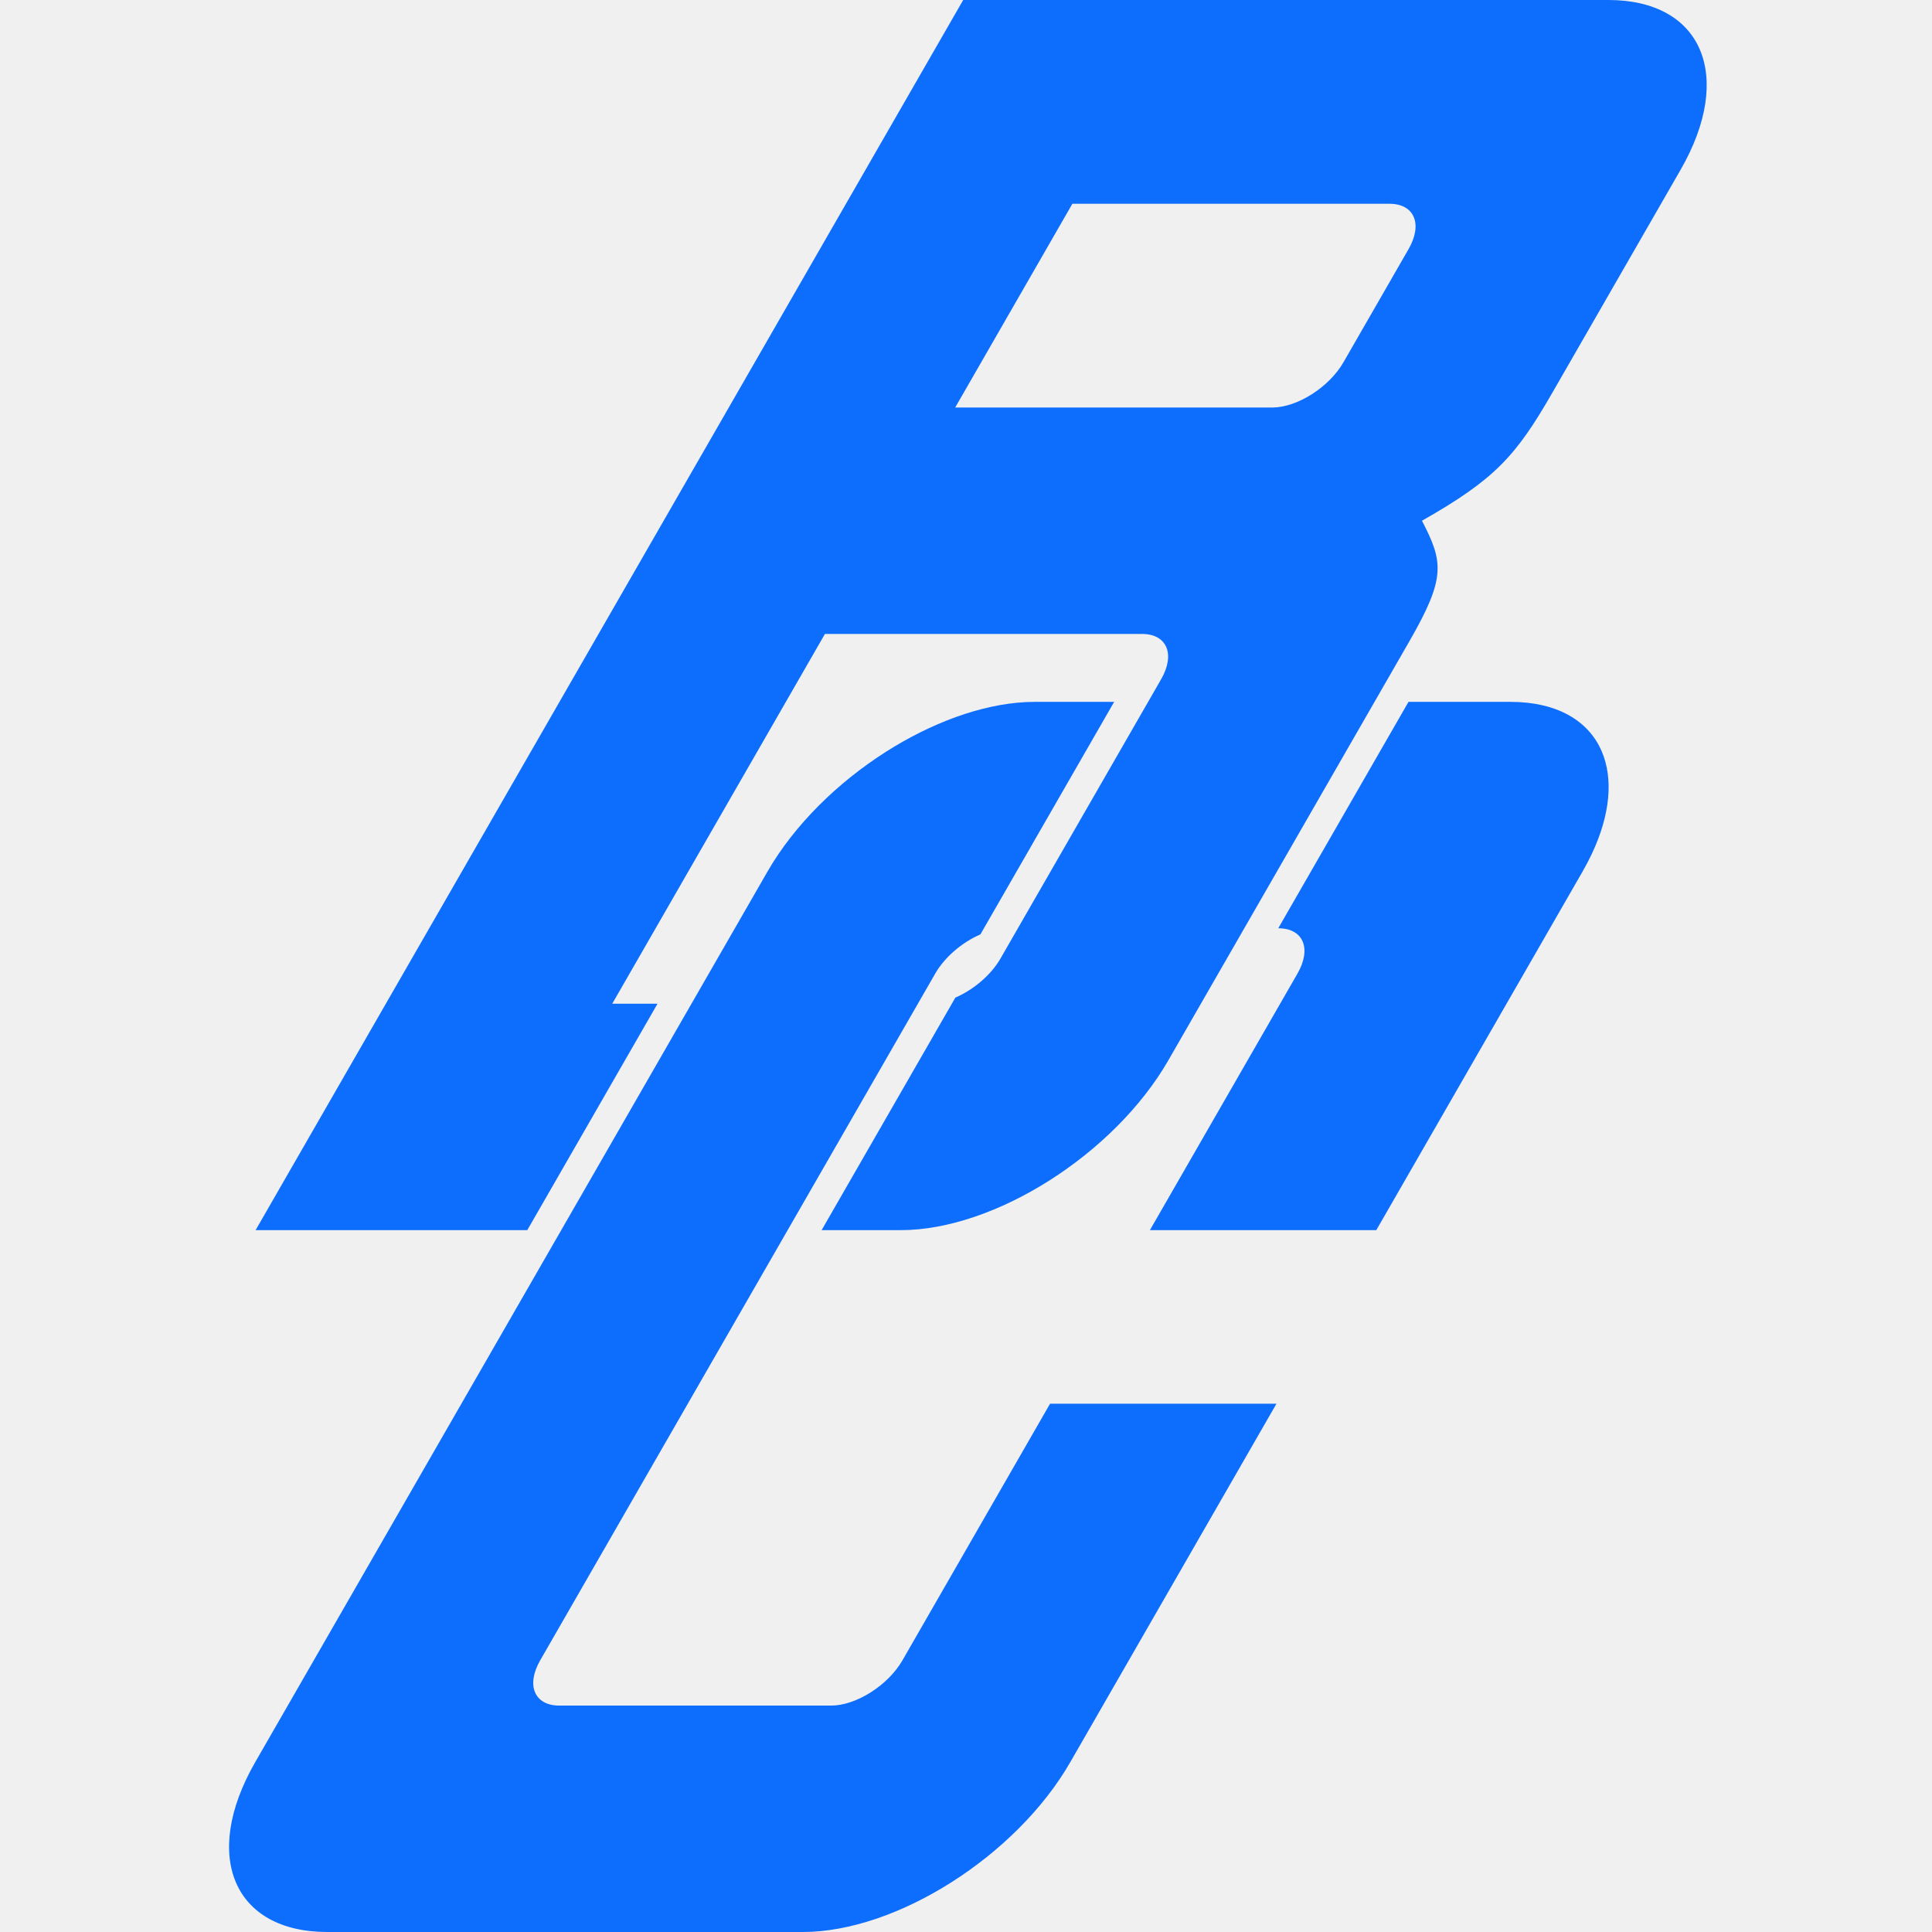
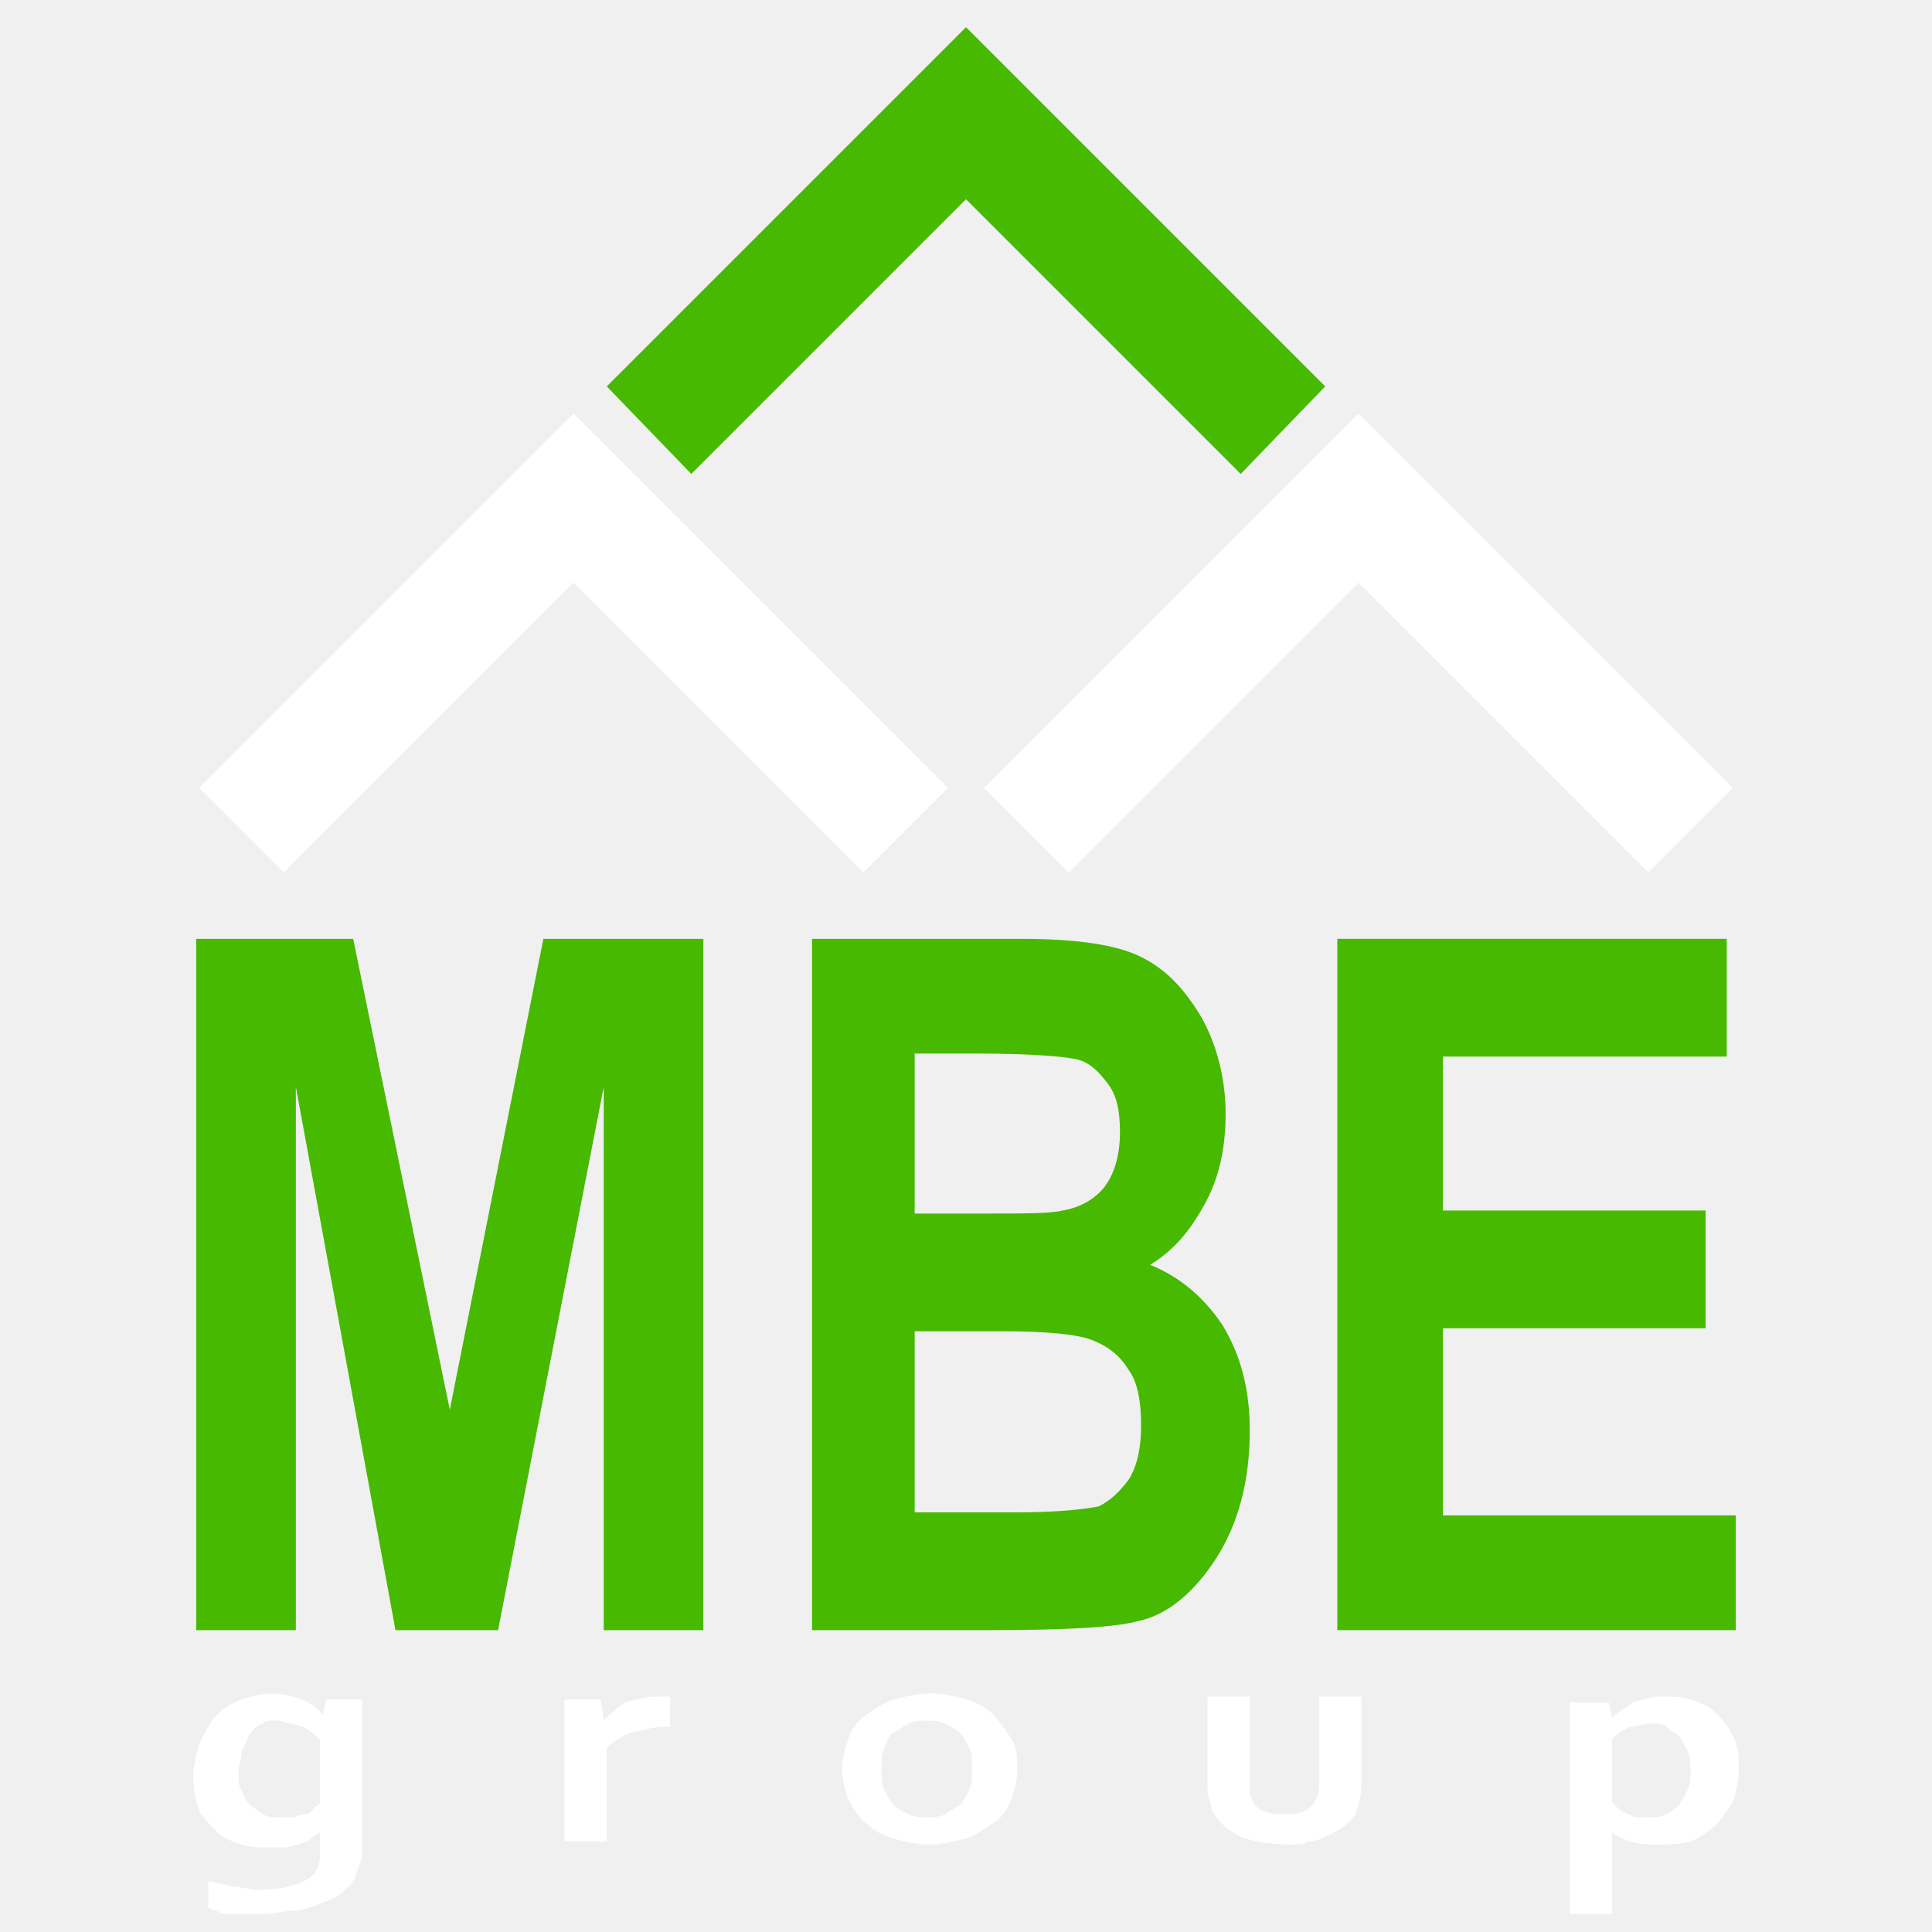
- <svg xmlns="http://www.w3.org/2000/svg" version="1.1" id="logo" x="0px" y="0px" viewBox="0 0 512 512" style="fill:#0d6efd;" xml:space="preserve">
-   <path d="M218.619,168h84c6.627,0,8.91,5.373,5.097,12l-3.451,6l-34.513,60l-1.726,3l-2.876,5  c-2.553,4.439-7.194,8.306-11.972,10.381L217.735,326h21c24.853,0,56.589-20.147,70.885-45l13.805-24l6.327-11l34.513-60l4.602-8  l4.602-8c9.705-16.871,9.08-21,3.366-32c19.368-11,24.894-17.129,34.598-34l33.938-59c14.296-24.853,5.738-45-19.115-45h-171  l-62.124,108l-34.513,60L67.735,326h72l34.513-60h-12L218.619,168z M284.194,54h84c6.627,0,8.91,5.373,5.097,12l-17.257,30  c-3.812,6.627-12.275,12-18.903,12h-84L284.194,54z" />
-   <path d="M421.795,226.399c5.016-10.589,5.736-20.093,2.709-27.219c-0.432-1.018-0.941-1.987-1.525-2.904  c-1.167-1.834-2.634-3.459-4.388-4.845s-3.794-2.532-6.108-3.408c-1.157-0.438-2.382-0.809-3.675-1.109  c-2.585-0.599-5.437-0.914-8.543-0.914h-27l-34.513,60c6.627,0,8.91,5.373,5.097,12l-39.115,68h60l54.646-95  C420.274,229.447,421.078,227.912,421.795,226.399z" />
-   <path d="M239.16,440c-3.812,6.627-12.275,12-18.903,12h-72c-6.627,0-8.91-5.373-5.097-12l57.522-100l8.053-14l34.513-60  l2.876-5l1.726-3c2.553-4.439,7.194-8.306,11.972-10.382L295.265,186h-21c-1.553,0-3.134,0.079-4.735,0.232  c-12.009,1.152-25.195,6.519-37.056,14.511c-0.791,0.533-1.575,1.077-2.354,1.633c-3.113,2.222-6.119,4.624-8.971,7.174  c-2.853,2.55-5.551,5.25-8.049,8.068c-1.249,1.409-2.447,2.848-3.59,4.313c-2.284,2.929-4.344,5.962-6.131,9.069l-17.257,30  l-2.876,5l-34.513,60l-8.053,14L67.629,467c-14.296,24.853-5.738,45,19.115,45h126c24.853,0,56.589-20.147,70.885-45l54.646-95h-60  L239.16,440z" />
+ <svg xmlns="http://www.w3.org/2000/svg" version="1.1" viewBox="0 0 64 64" xml:space="preserve">
+   <style type="text/css">
+         .st0{fill:#47B900;}
+         .st1{fill:#FFFFFF;}
+     </style>
+   <g>
+     <path class="st0" d="M6.5,54V31.1h5.2l3.2,15.6l3.1-15.6h5.3V54h-3.3V36l-3.5,18h-3.4L9.8,36v18H6.5z" />
+     <path class="st0" d="M26.8,31.1h7c1.9,0,3.2,0.2,4,0.6s1.4,1,2,2c0.5,0.9,0.8,2,0.8,3.2c0,1.1-0.2,2.1-0.7,3c-0.5,0.9-1,1.5-1.8,2c1,0.4,1.8,1.1,2.4,2c0.6,1,0.9,2.1,0.9,3.5c0,1.7-0.4,3.1-1.1,4.2c-0.7,1.1-1.6,1.9-2.6,2.1c-0.7,0.2-2.3,0.3-4.9,0.3h-5.9V31.1zM30.3,34.9v5.3h2.3c1.4,0,2.2,0,2.6-0.1c0.6-0.1,1.1-0.4,1.4-0.8c0.3-0.4,0.5-1,0.5-1.8c0-0.7-0.1-1.2-0.4-1.6c-0.3-0.4-0.6-0.7-1-0.8c-0.4-0.1-1.5-0.2-3.4-0.2H30.3z M30.3,44v6.1h3.3c1.4,0,2.3-0.1,2.8-0.2c0.4-0.2,0.7-0.5,1-0.9c0.3-0.5,0.4-1.1,0.4-1.8c0-0.7-0.1-1.4-0.4-1.8c-0.3-0.5-0.7-0.8-1.2-1c-0.5-0.2-1.5-0.3-3-0.3H30.3z" />
+     <path class="st0" d="M44.3,54V31.1h12.9V35h-9.4v5.1h8.7v3.9h-8.7v6.2h9.7V54H44.3z" />
+   </g>
+   <g>
+     <polygon class="st1" points="28.6,28.9 19,19.3 9.4,28.9 6.6,26.1 19,13.7 31.4,26.1" />
+     <polygon class="st0" points="41.1,15.7 32,6.6 22.9,15.7 20.1,12.8 32,0.9 43.9,12.8" />
+     <polygon class="st1" points="54.6,28.9 45,19.3 35.4,28.9 32.6,26.1 45,13.7 57.4,26.1" />
+   </g>
+   <g>
+     <path class="st1" d="M10.6,61.1c0-0.1,0-0.1,0-0.2c0-0.1,0-0.2,0-0.2h0c-0.1,0.1-0.2,0.1-0.3,0.2c-0.1,0.1-0.2,0.1-0.4,0.2c-0.1,0-0.3,0.1-0.5,0.1c-0.2,0-0.3,0-0.5,0c-0.3,0-0.6,0-0.9-0.1c-0.3-0.1-0.6-0.2-0.8-0.4c-0.2-0.2-0.4-0.4-0.6-0.7c-0.1-0.3-0.2-0.7-0.2-1.1s0.1-0.8,0.2-1.1C6.8,57.3,7,57,7.2,56.8s0.5-0.4,0.8-0.5c0.3-0.1,0.6-0.2,1-0.2c0.4,0,0.7,0.1,1,0.2c0.3,0.1,0.5,0.3,0.7,0.5h0l0.1-0.5H12v4.8c0,0.3,0,0.5-0.1,0.7c-0.1,0.2-0.1,0.4-0.2,0.5c-0.1,0.2-0.3,0.3-0.5,0.5c-0.2,0.1-0.4,0.2-0.7,0.3c-0.3,0.1-0.5,0.2-0.8,0.2c-0.3,0-0.6,0.1-1,0.1c-0.2,0-0.4,0-0.6,0c-0.2,0-0.4,0-0.5,0c-0.2,0-0.3,0-0.4-0.1c-0.1,0-0.3-0.1-0.3-0.1v-0.9c0.3,0.1,0.5,0.1,0.8,0.2c0.3,0,0.6,0.1,0.9,0.1c0.6,0,1.1-0.1,1.5-0.3c0.4-0.2,0.5-0.5,0.5-0.9V61.1z M9.3,60.2c0.1,0,0.3,0,0.4,0s0.2-0.1,0.4-0.1s0.2-0.1,0.3-0.2s0.2-0.1,0.2-0.2v-2.1c-0.2-0.1-0.3-0.3-0.6-0.4c-0.2-0.1-0.5-0.1-0.7-0.2c-0.1,0-0.2,0-0.3,0c-0.1,0-0.2,0-0.3,0.1c-0.1,0-0.2,0.1-0.3,0.2c-0.1,0.1-0.2,0.2-0.2,0.3S8,57.9,8,58.1c0,0.2-0.1,0.4-0.1,0.6c0,0.2,0,0.5,0.1,0.6c0.1,0.2,0.1,0.3,0.3,0.5c0.1,0.1,0.3,0.2,0.4,0.3C8.9,60.2,9.1,60.2,9.3,60.2z" />
+     <path class="st1" d="M22.2,57.2h-0.1c-0.4,0-0.8,0.1-1.2,0.2c-0.3,0.1-0.6,0.3-0.8,0.5V61h-1.4v-4.7h1.2l0.1,0.7h0c0.2-0.2,0.4-0.4,0.7-0.6c0.3-0.1,0.7-0.2,1.1-0.2c0.1,0,0.3,0,0.4,0V57.2z" />
+     <path class="st1" d="M33.7,58.6c0,0.4-0.1,0.7-0.2,1c-0.1,0.3-0.3,0.6-0.6,0.8s-0.6,0.4-0.9,0.5c-0.4,0.1-0.8,0.2-1.2,0.2c-0.5,0-0.9-0.1-1.2-0.2c-0.4-0.1-0.7-0.3-0.9-0.5c-0.3-0.2-0.4-0.5-0.6-0.8c-0.1-0.3-0.2-0.6-0.2-1s0.1-0.7,0.2-1s0.3-0.6,0.6-0.8c0.3-0.2,0.6-0.4,0.9-0.5c0.4-0.1,0.8-0.2,1.2-0.2c0.5,0,0.9,0.1,1.2,0.2c0.4,0.1,0.7,0.3,0.9,0.5s0.4,0.5,0.6,0.8C33.7,57.9,33.7,58.3,33.7,58.6z M32.2,58.6c0-0.3,0-0.5-0.1-0.7c-0.1-0.2-0.2-0.4-0.3-0.5c-0.1-0.1-0.3-0.2-0.5-0.3s-0.4-0.1-0.6-0.1c-0.2,0-0.4,0-0.6,0.1s-0.3,0.2-0.5,0.3s-0.2,0.3-0.3,0.5c-0.1,0.2-0.1,0.4-0.1,0.7s0,0.5,0.1,0.7c0.1,0.2,0.2,0.4,0.3,0.5c0.1,0.1,0.3,0.2,0.5,0.3c0.2,0.1,0.4,0.1,0.6,0.1s0.4,0,0.6-0.1c0.2-0.1,0.3-0.2,0.5-0.3c0.1-0.1,0.2-0.3,0.3-0.5C32.2,59.1,32.2,58.9,32.2,58.6z" />
+     <path class="st1" d="M42.7,61.1c-0.6,0-1.1-0.1-1.5-0.2c-0.4-0.2-0.7-0.4-0.9-0.7c-0.1-0.1-0.2-0.3-0.2-0.5c-0.1-0.2-0.1-0.4-0.1-0.6v-2.9h1.4V59c0,0.2,0,0.3,0,0.4c0,0.1,0.1,0.2,0.1,0.3c0.1,0.1,0.2,0.3,0.4,0.3c0.2,0.1,0.4,0.1,0.6,0.1c0.3,0,0.5,0,0.7-0.1c0.2-0.1,0.3-0.2,0.4-0.4c0.1-0.2,0.1-0.4,0.1-0.6v-2.8h1.4v2.9c0,0.4-0.1,0.7-0.2,1c-0.1,0.1-0.2,0.3-0.4,0.4c-0.1,0.1-0.3,0.2-0.5,0.3c-0.2,0.1-0.4,0.2-0.7,0.2C43.3,61.1,43,61.1,42.7,61.1z" />
+     <path class="st1" d="M54.9,61.1c-0.3,0-0.6,0-0.9-0.1c-0.3-0.1-0.5-0.2-0.6-0.3h0c0,0.1,0,0.2,0,0.3c0,0.1,0,0.2,0,0.4v2H52v-7h1.3l0.1,0.5h0c0.2-0.2,0.4-0.3,0.7-0.5c0.3-0.1,0.6-0.2,1-0.2c0.3,0,0.6,0,0.9,0.1c0.3,0.1,0.6,0.2,0.8,0.4s0.4,0.4,0.6,0.8s0.2,0.7,0.2,1.1c0,0.4-0.1,0.8-0.2,1.1c-0.2,0.3-0.4,0.6-0.6,0.8c-0.3,0.2-0.5,0.4-0.8,0.5S55.2,61.1,54.9,61.1z M54.7,57.1c-0.3,0-0.5,0.1-0.7,0.1c-0.2,0.1-0.4,0.2-0.6,0.4v2.1c0.1,0.1,0.1,0.1,0.2,0.2c0.1,0.1,0.2,0.1,0.3,0.2c0.1,0,0.2,0.1,0.3,0.1c0.1,0,0.3,0,0.4,0c0.2,0,0.4,0,0.6-0.1c0.2-0.1,0.3-0.2,0.4-0.3c0.1-0.1,0.2-0.3,0.3-0.5c0.1-0.2,0.1-0.4,0.1-0.6c0-0.3,0-0.5-0.1-0.7s-0.2-0.4-0.3-0.5c-0.1-0.1-0.3-0.2-0.4-0.3C55.1,57.1,54.9,57.1,54.7,57.1z" />
+   </g>
</svg>
